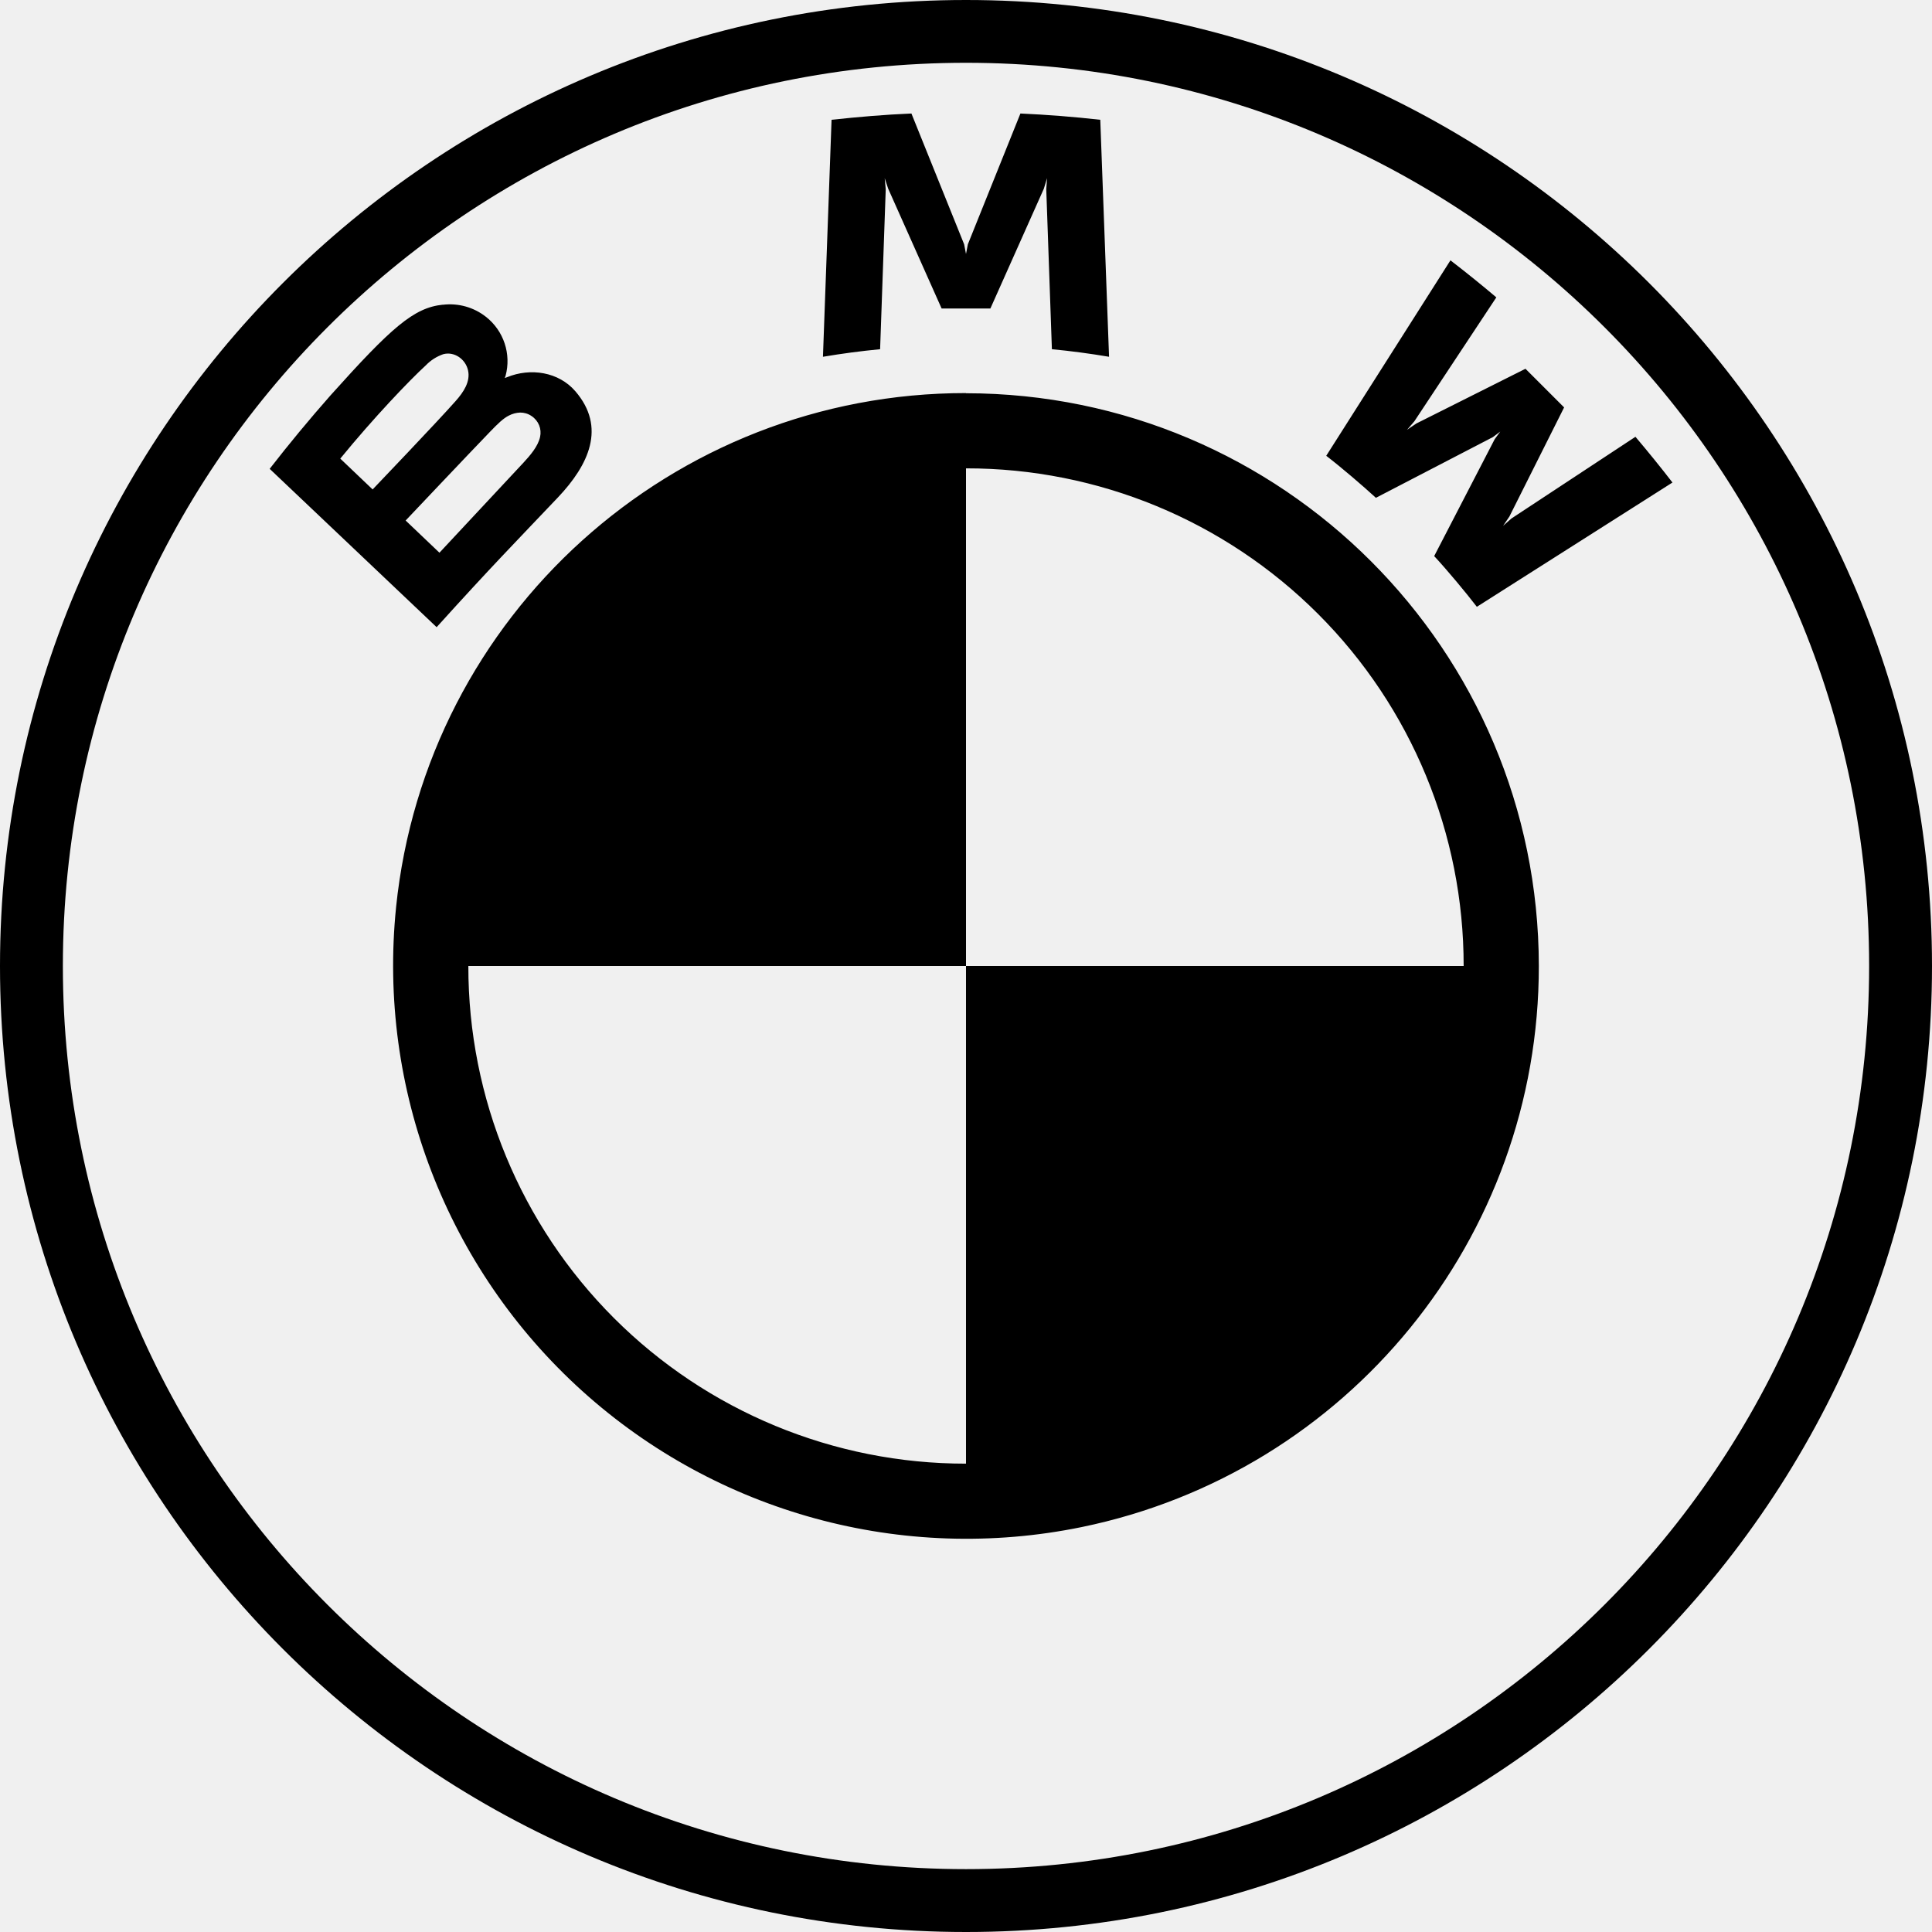
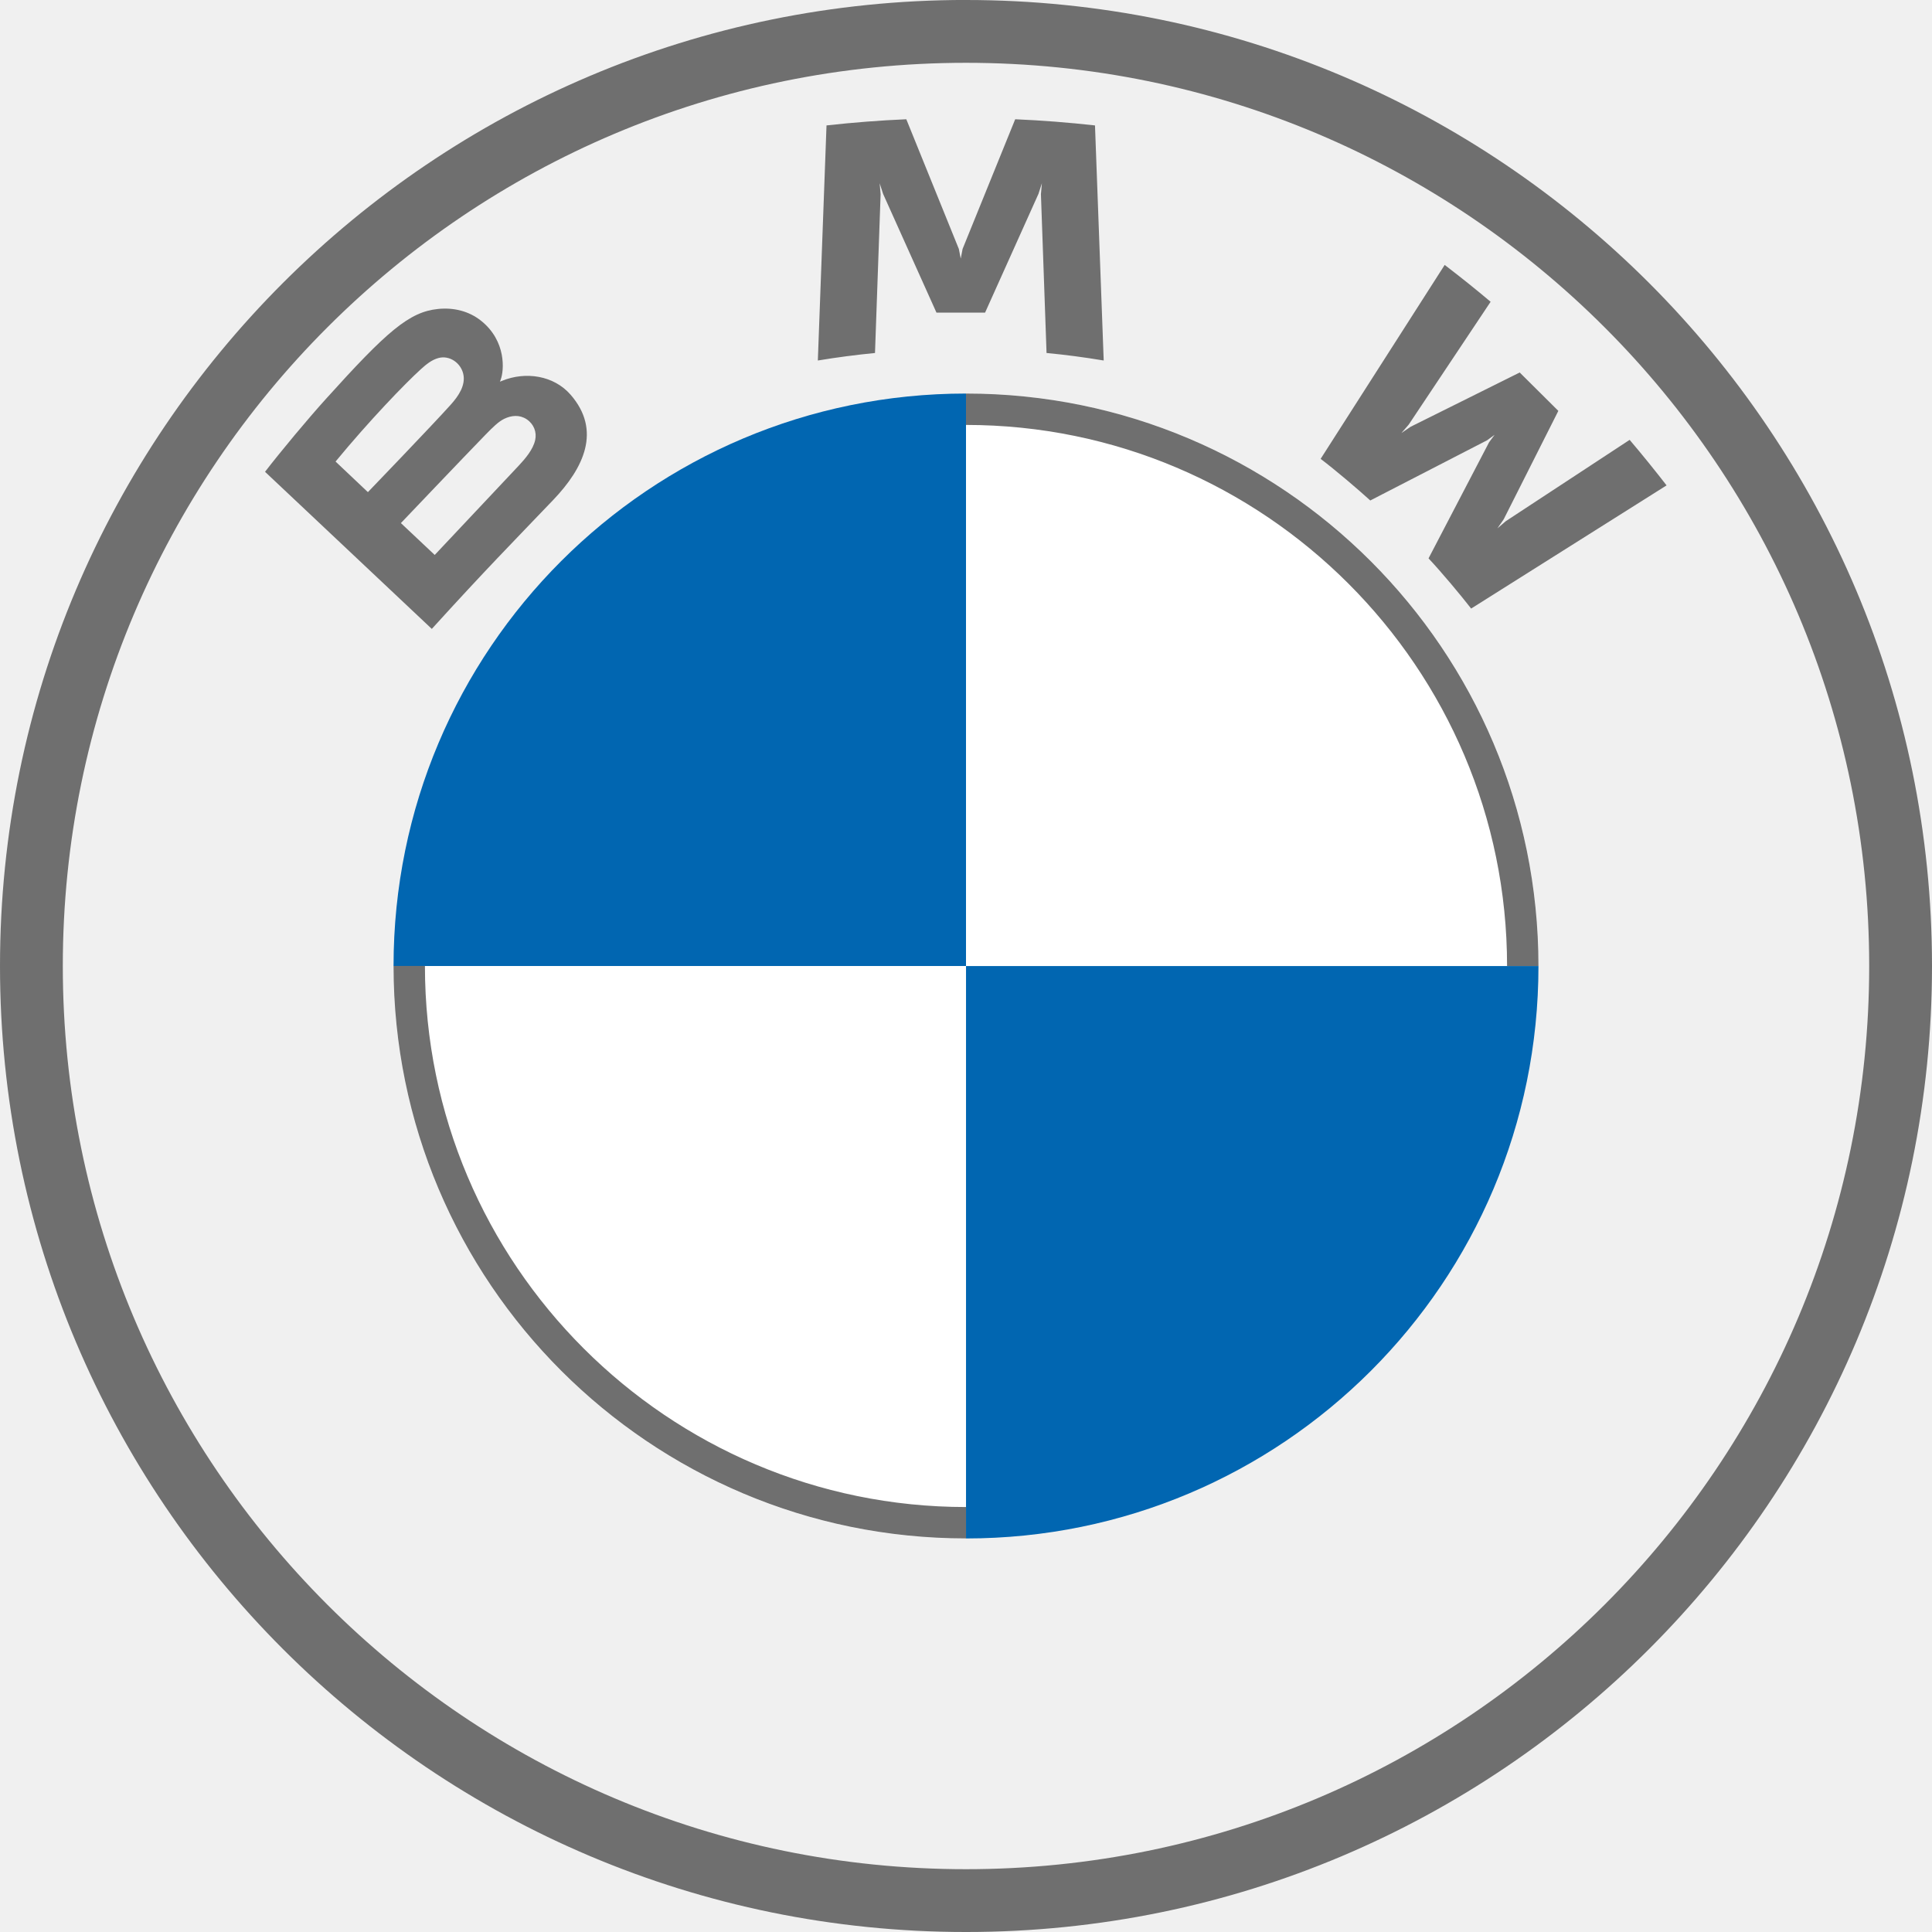
- <svg xmlns="http://www.w3.org/2000/svg" role="img" viewBox="0 0 24 24">
-   <path d="M12 0C5.373 0 0 5.373 0 12s5.373 12 12 12 12-5.373 12-12S18.627 0 12 0zm0 .78C18.196.78 23.219 5.803 23.219 12c0 6.196-5.022 11.219-11.219 11.219C5.803 23.219.781 18.196.781 12S5.804.78 12 .78zm-.678.63c-.33.014-.66.042-.992.078l-.107 2.944a9.95 9.95 0 0 1 .71-.094l.07-1.988-.013-.137.043.13.664 1.489h.606l.664-1.488.04-.131-.01.137.07 1.988c.232.022.473.054.71.094l-.109-2.944a14.746 14.746 0 0 0-.992-.078l-.653 1.625-.023.12-.023-.12-.655-1.625zm6.696 1.824l-1.543 2.428c.195.15.452.371.617.522l1.453-.754.092-.069-.069.094-.752 1.453c.163.175.398.458.53.63l2.43-1.544a16.135 16.135 0 0 0-.46-.568L18.777 6.44l-.105.092.078-.115.68-1.356-.48-.48-1.356.68-.115.078.091-.106 1.018-1.539c-.18-.152-.351-.291-.57-.46zM5.5 3.785c-.36.037-.638.283-1.393 1.125a18.97 18.97 0 0 0-.757.914l2.074 1.967c.687-.76.966-1.042 1.508-1.613.383-.405.6-.87.216-1.317-.208-.242-.558-.295-.85-.175l-.028.01.01-.026a.7.7 0 0 0-.243-.734.724.724 0 0 0-.537-.15zm.006.615c.136-.037.277.06.308.2.032.14-.056.272-.154.382-.22.25-1.031 1.098-1.031 1.098l-.402-.383c.417-.51.861-.974 1.062-1.158a.55.55 0 0 1 .217-.139zM12 4.883a7.114 7.114 0 0 0-7.08 6.388v.002a7.122 7.122 0 0 0 8.516 7.697 7.112 7.112 0 0 0 5.68-6.97A7.122 7.122 0 0 0 12 4.885v-.002zm-5.537.242c.047 0 .096.013.14.043.088.059.128.16.106.26-.026.119-.125.231-.205.318l-1.045 1.12-.42-.4s.787-.832 1.045-1.099c.102-.106.168-.17.238-.205a.331.331 0 0 1 .14-.037zM12 5.818A6.175 6.175 0 0 1 18.182 12H12v6.182A6.175 6.175 0 0 1 5.818 12H12V5.818Z" />
+ <svg xmlns="http://www.w3.org/2000/svg" id="svg2" version="1.1" viewBox="0 0 90.857 90.857" height="600" width="600">
+   <defs id="defs25" />
+   <g style="fill:none;fill-rule:evenodd;stroke:none;stroke-width:1" transform="scale(1.714286,1.714286)" id="BMW-logo-grey-fallback-53px">
+     <g id="BMW-logo">
+       <g id="BMW-logo-fallback">
+         <g id="BMW_Grey-Colour_RGB-2">
+           <g style="fill-rule:nonzero" id="BMW_Grey-Colour_RGB">
+             <g id="g3375">
+               <g transform="translate(45.93334,1.766667)" id="g3381">
+                 <g style="fill:none;fill-rule:nonzero;stroke:none;stroke-width:1" id="g3355" transform="translate(-45.93334,-1.766667)">
+                   <path id="path21" style="fill:#0166b1" d="m 42.204,26.5 c 0,8.679 -7.025,15.704 -15.704,15.704 L 26.5,26.5 l 15.704,0 z M 26.5,10.796 26.5,26.5 l -15.704,0 c 0,-8.679 7.025,-15.704 15.704,-15.704 z" />
+                 </g>
+                 <path id="path21-3" style="fill:#ffffff;fill-rule:nonzero;stroke:none;stroke-width:1" d="m -19.433,9.03 c 8.679,0 15.704,7.025 15.704,15.704 l -15.704,0 0,-15.704 z m -15.704,15.704 15.704,0 0,15.704 c -8.679,0 -15.704,-7.025 -15.704,-15.704 z" />
+               </g>
+             </g>
+             <g id="g3393">
+               <path d="m 26.5,10.796 0,0.861 0,0 c 8.183,0 14.843,6.658 14.843,14.843 l 0.861,0 c 0,-8.672 -7.031,-15.704 -15.704,-15.704 l 0,0 m 0,30.546 c -8.183,0 -14.843,-6.658 -14.843,-14.843 l -0.861,0 c 0,8.672 7.031,15.704 15.704,15.704 m 0,-42.204 C 11.865,1.8472994e-7 1.0347299e-6,11.865 1.0347299e-6,26.5 1.0347299e-6,41.135 11.865,53 26.5,53 41.135,53 53,41.135 53,26.5 53,11.865 41.135,1.8472994e-7 26.5,1.8472994e-7 l 0,0 z M 51.277,26.5 c 0,13.683 -11.092,24.777 -24.777,24.777 -13.685,0 -24.777,-11.094 -24.777,-24.777 0,-13.683 11.094,-24.777 24.777,-24.777 13.683,0 24.777,11.094 24.777,24.777 z" style="fill:#6f6f6f" id="path14" />
+             </g>
+             <g id="g3386">
+               <g id="Group" transform="translate(7.197531,3.271605)" style="fill:#6f6f6f">
+                 <path d="M 7.978,10.444 C 8.825,9.558 9.304,8.535 8.457,7.558 7.997,7.028 7.223,6.912 6.582,7.173 l -0.064,0.025 0.02,-0.056 C 6.633,6.89 6.694,6.086 6.004,5.531 5.668,5.261 5.246,5.16 4.819,5.204 4.024,5.284 3.412,5.823 1.747,7.668 1.244,8.224 0.512,9.102 0.073,9.671 c 0,0 4.575,4.31 4.575,4.31 1.516,-1.667 2.134,-2.286 3.33,-3.537 z M 2.008,9.39 C 2.93,8.271 3.909,7.255 4.352,6.853 4.492,6.726 4.645,6.6 4.83,6.55 5.131,6.468 5.44,6.68 5.511,6.986 5.581,7.294 5.386,7.586 5.17,7.827 4.682,8.373 2.895,10.229 2.895,10.229 c 0,0 -0.887,-0.839 -0.887,-0.839 z m 1.792,1.688 c 0,0 1.74,-1.827 2.309,-2.412 C 6.334,8.435 6.479,8.294 6.634,8.218 6.835,8.121 7.055,8.101 7.251,8.23 7.444,8.359 7.533,8.58 7.484,8.799 7.427,9.061 7.212,9.31 7.035,9.5 6.795,9.755 4.731,11.948 4.728,11.952 L 3.8,11.078 Z m 16.026,-5.774 1.465,-3.259 0.093,-0.289 -0.026,0.301 0.154,4.355 c 0.514,0.048 1.045,0.119 1.568,0.206 L 22.841,0.169 C 22.109,0.088 21.381,0.031 20.652,0 L 19.209,3.557 19.158,3.822 19.106,3.557 17.665,0 C 16.936,0.031 16.208,0.088 15.476,0.169 L 15.238,6.618 c 0.523,-0.087 1.054,-0.156 1.568,-0.206 l 0.154,-4.355 -0.026,-0.301 0.093,0.289 1.465,3.259 1.334,0 z m 12.165,6.742 c 0.36,0.383 0.878,1.002 1.169,1.377 l 5.361,-3.379 C 38.253,9.696 37.827,9.167 37.508,8.795 l -3.395,2.229 -0.232,0.198 0.173,-0.25 L 35.552,8 34.492,6.947 31.499,8.436 31.247,8.608 31.447,8.377 33.694,5.007 C 33.298,4.673 32.918,4.367 32.434,3.996 l -3.403,5.32 c 0.431,0.329 0.999,0.813 1.362,1.142 L 33.597,8.807 33.803,8.657 33.652,8.861 31.991,12.046 Z" id="B_x5F_22d_61_" />
+               </g>
+             </g>
+           </g>
+         </g>
+       </g>
+     </g>
+   </g>
</svg>
